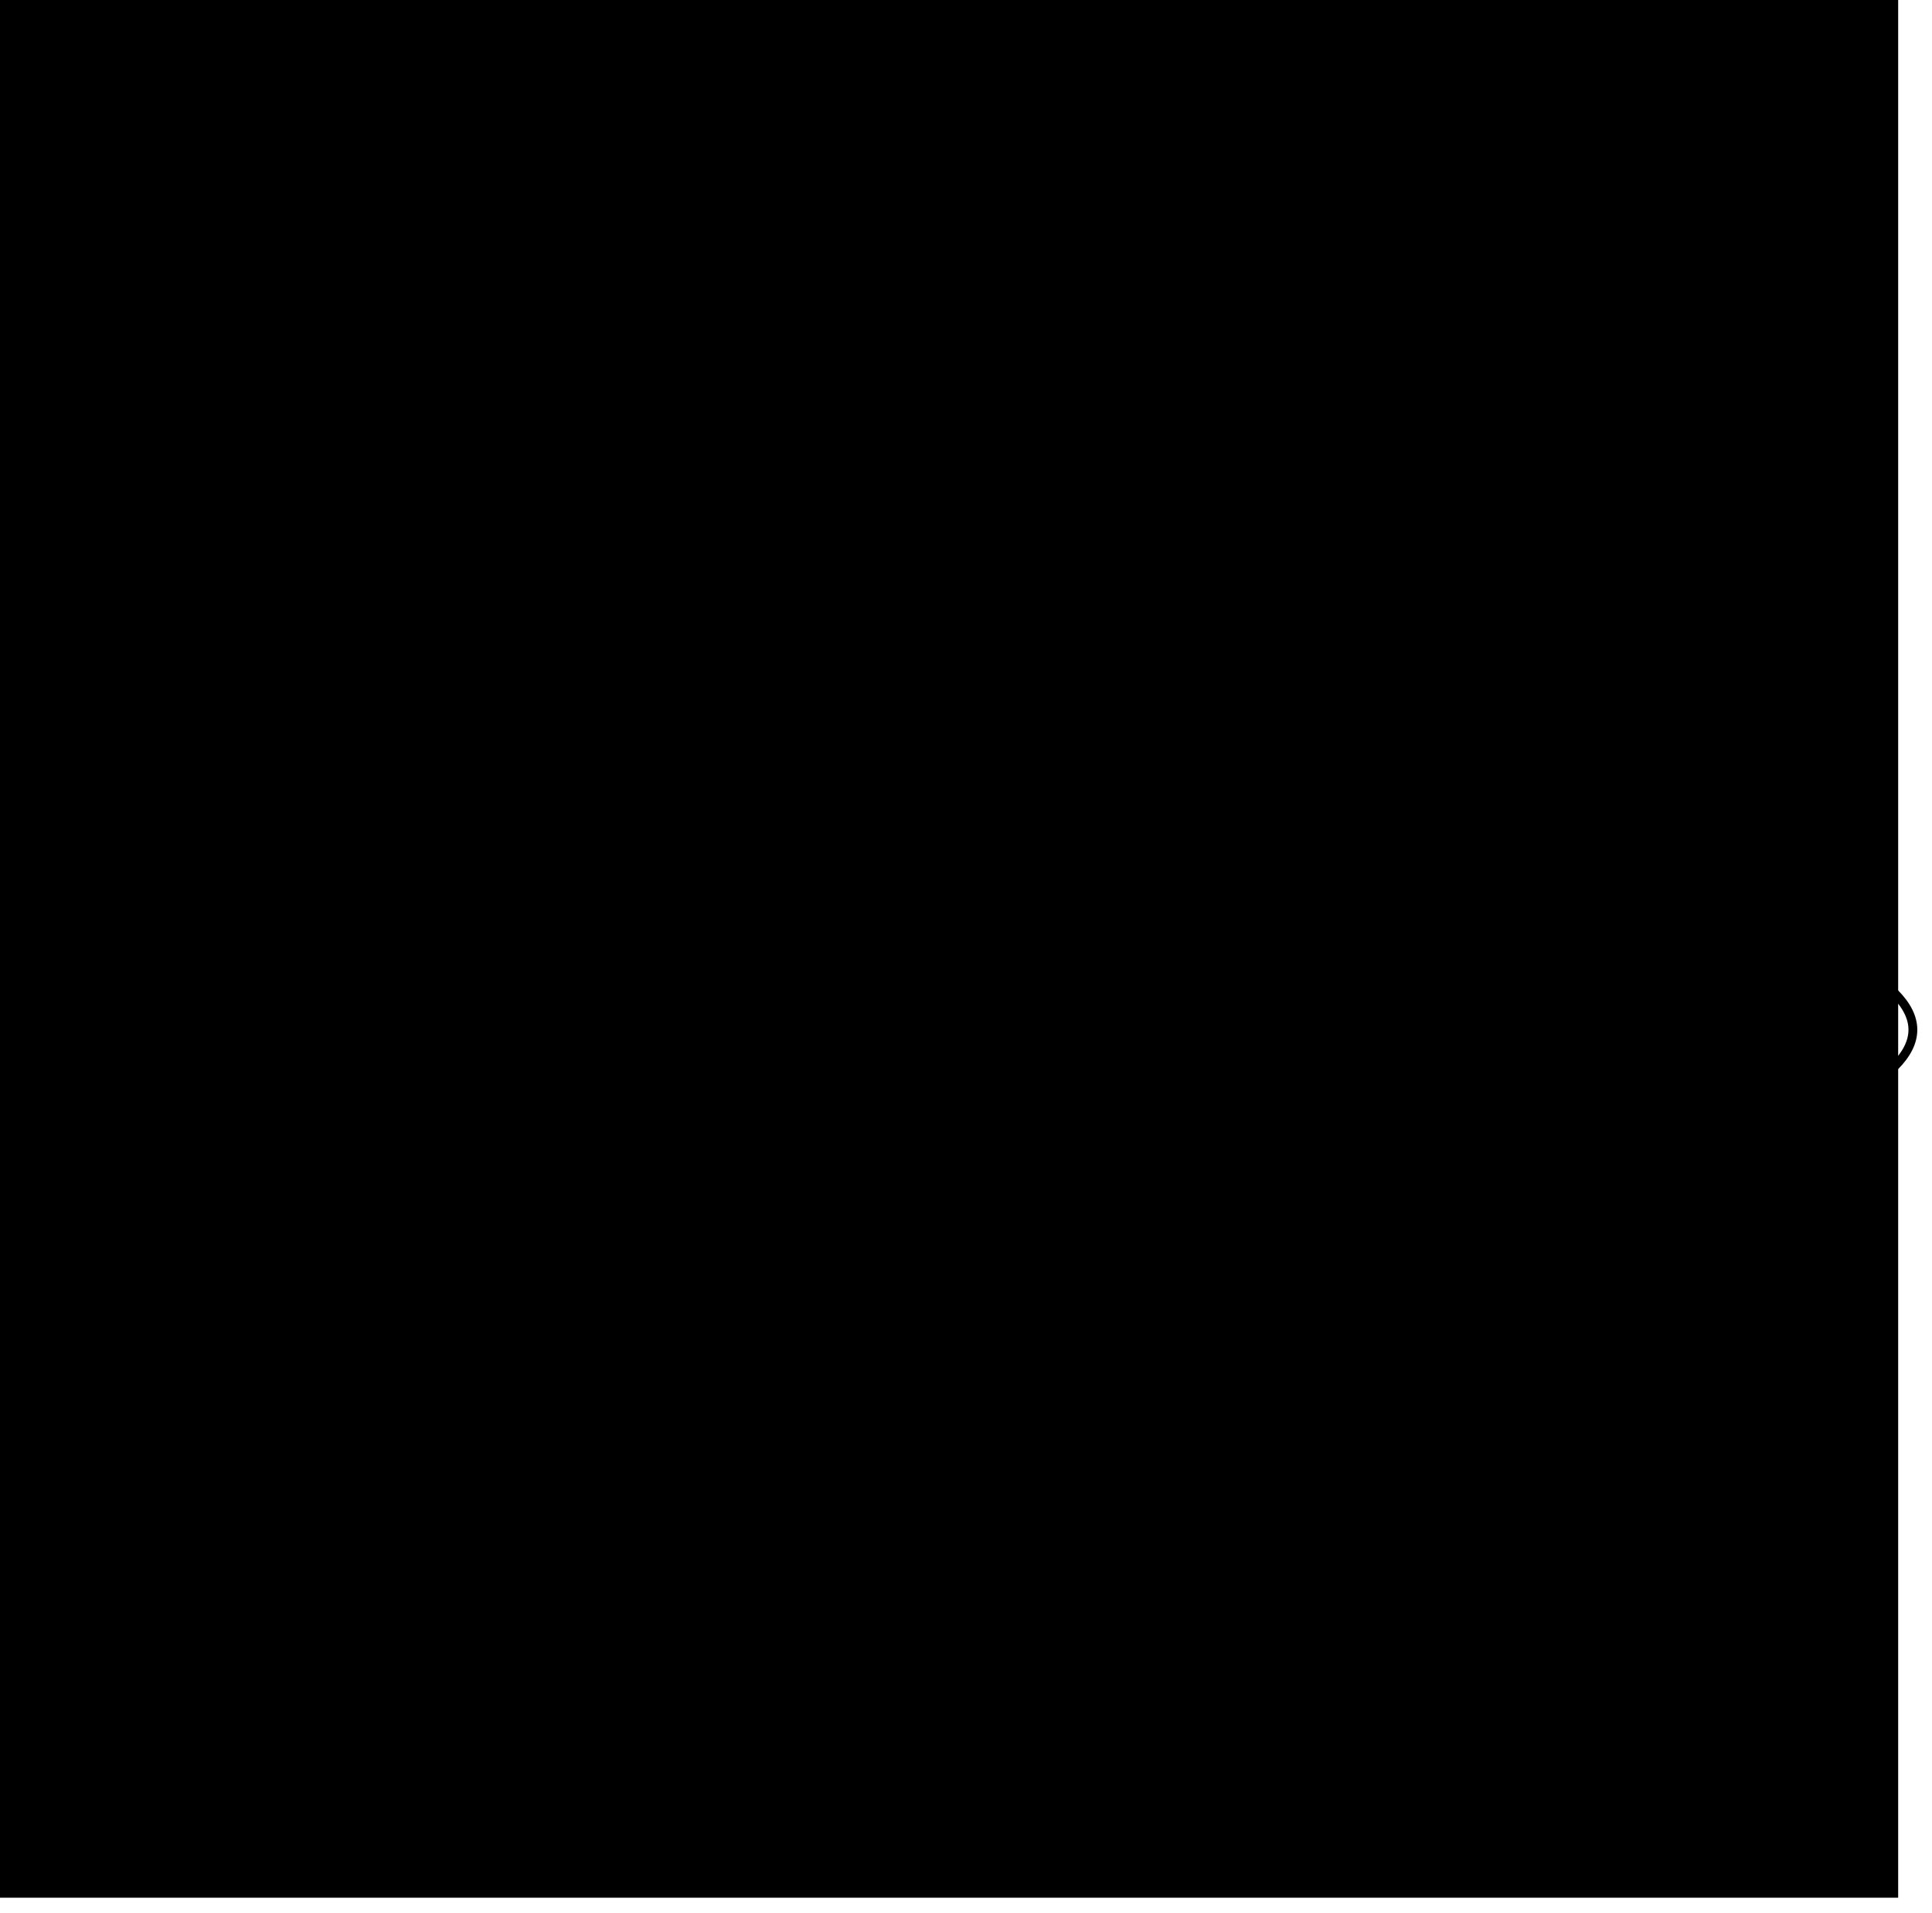
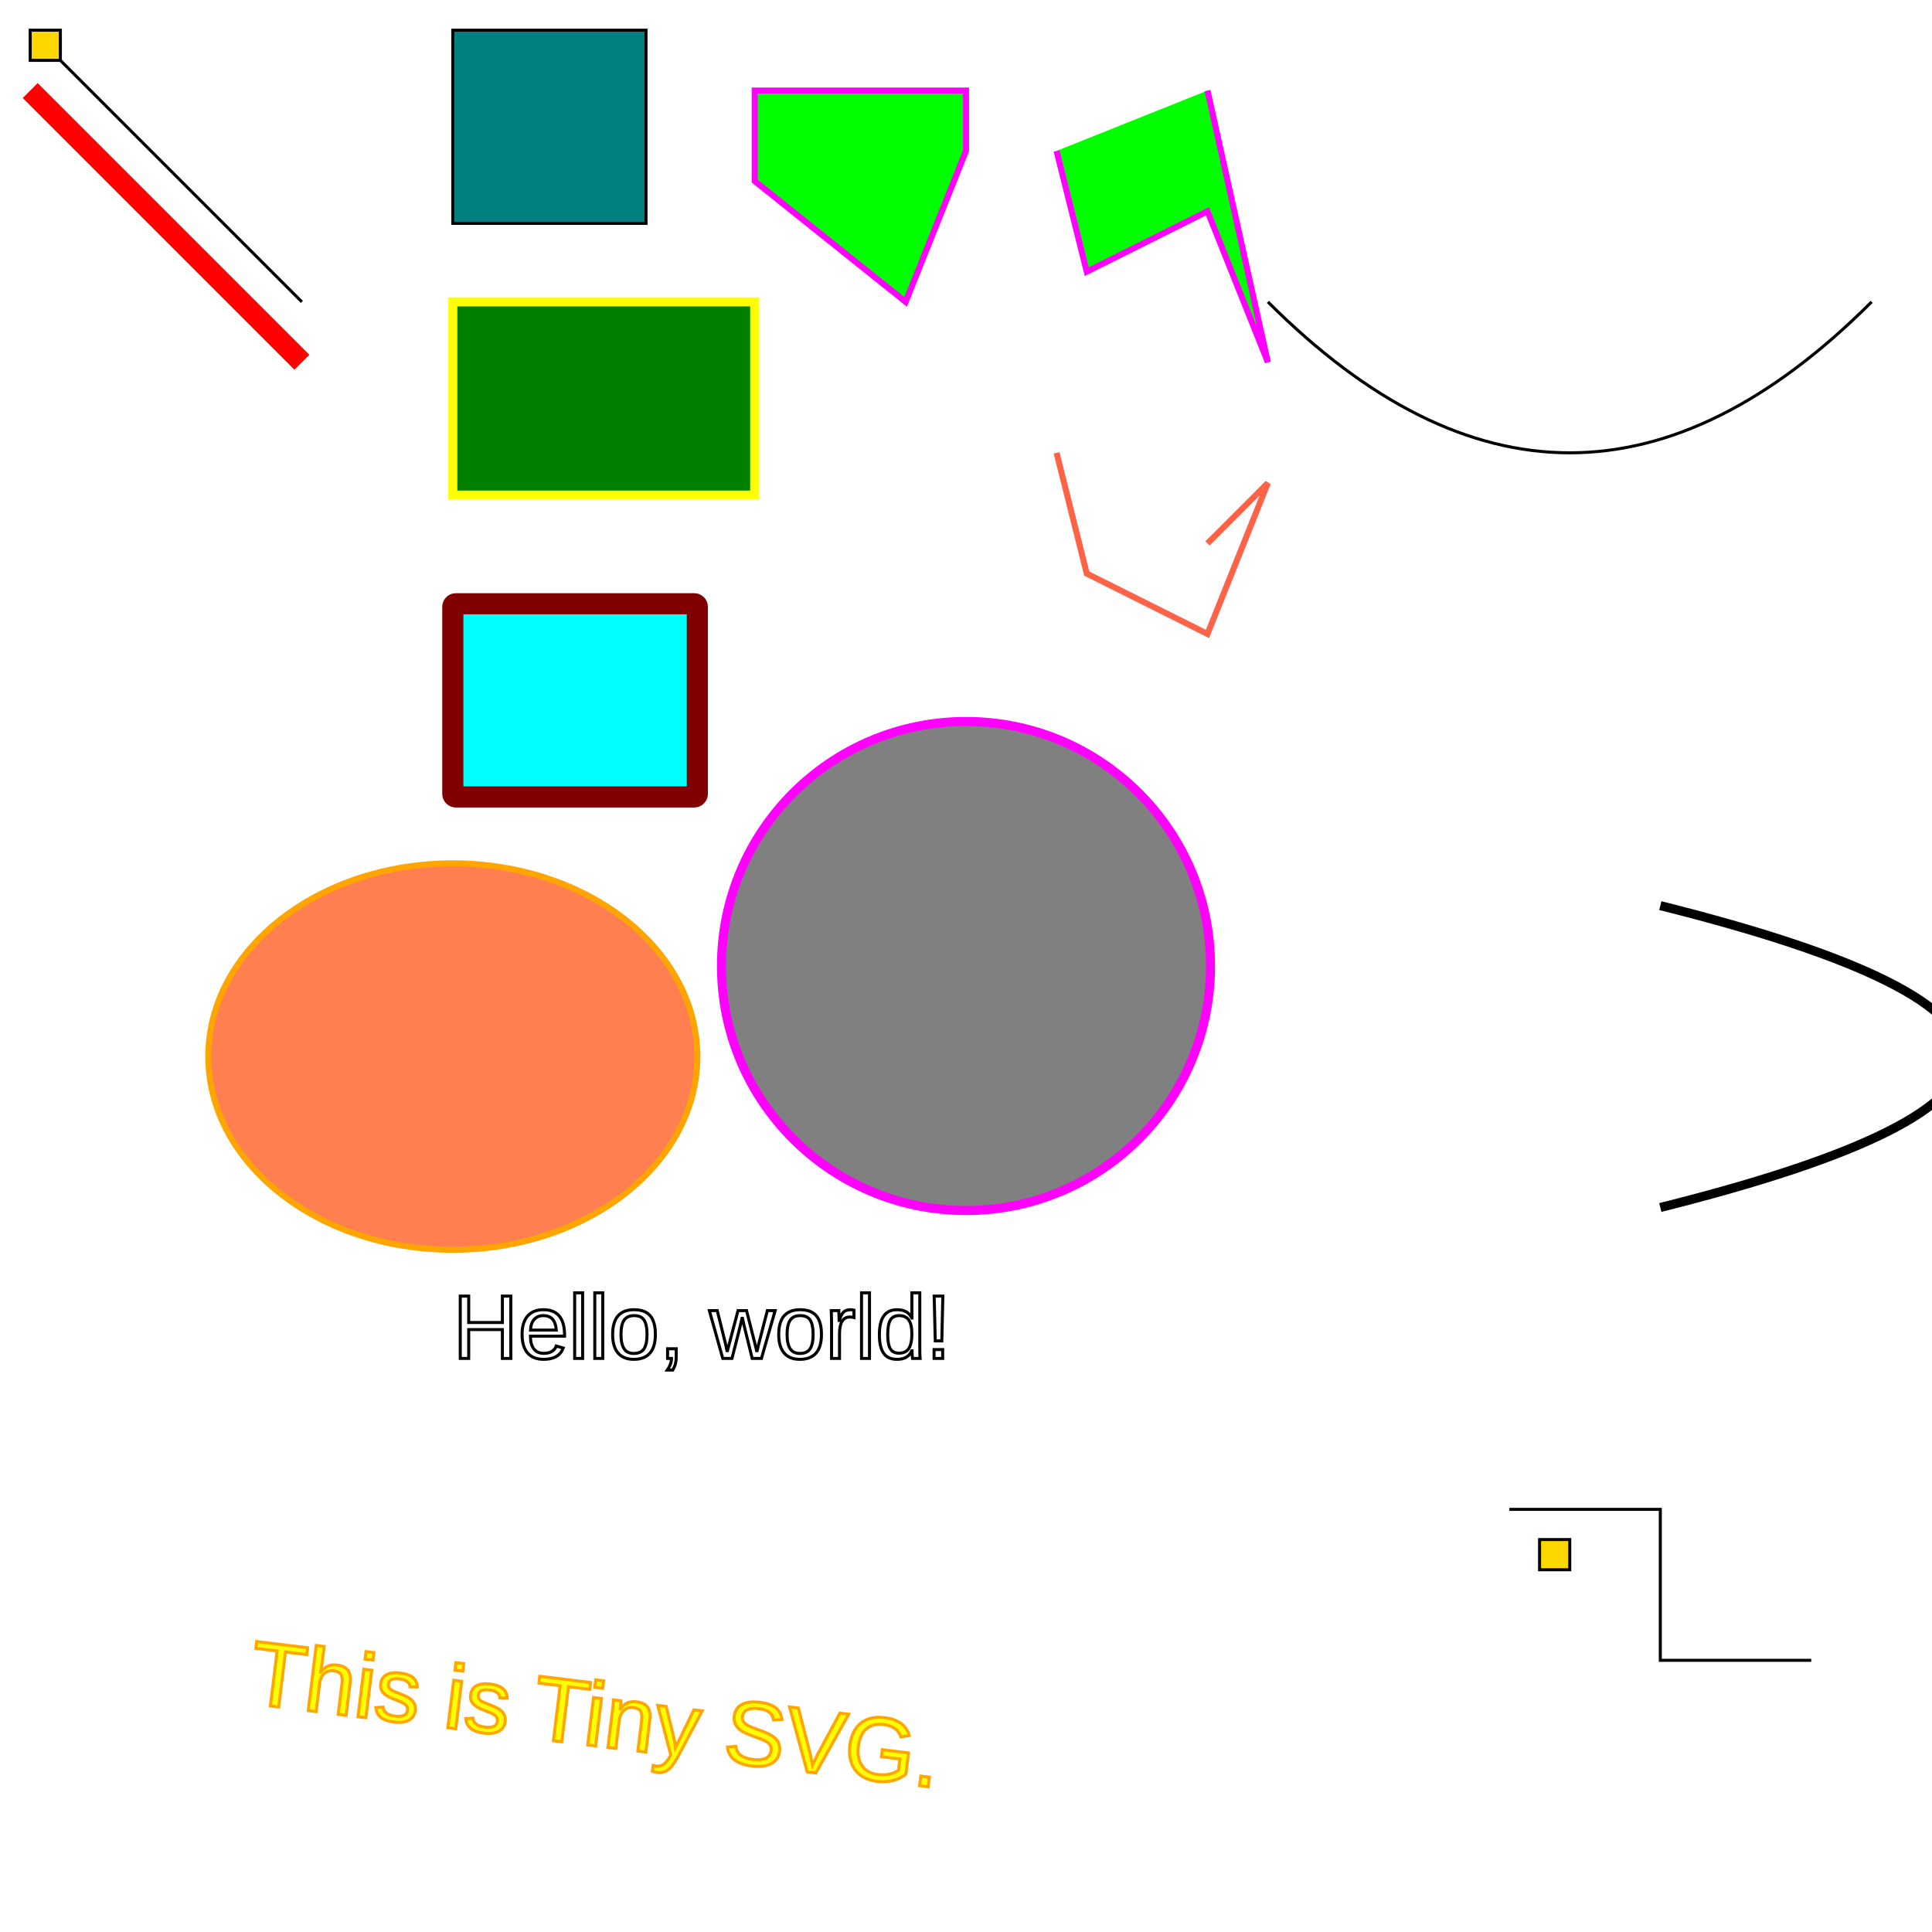
- <svg xmlns="http://www.w3.org/2000/svg" width="640 px" height="640 px" version="1.1">
-   <path d="M 200 200" />
+ <svg xmlns="http://www.w3.org/2000/svg" width="640 px" height="640 px" viewBox="0 0 640 640" version="1.1">
  <line x1="10" y1="10" x2="100" y2="100" style="stroke:rgba(0, 0, 0, 255);stroke-width:1;stroke-opacity=1" />
  <line x1="10" y1="30" x2="100" y2="120" style="stroke:rgba(255, 0, 0, 255);stroke-width:7;stroke-opacity=1" />
  <rect x="150" y="10" width="64" height="64" rx="0" ry="0" fill="rgba(0, 128, 128, 255)" stroke-width="1" stroke="rgba(0, 0, 0, 255)" fill-opacity="1" stroke-opacity="1" />
  <rect x="150" y="100" width="100" height="64" rx="0" ry="0" fill="rgba(0, 128, 0, 255)" stroke-width="3" stroke="rgba(255, 255, 0, 255)" fill-opacity="1" stroke-opacity="1" />
  <rect x="150" y="200" width="81" height="64" rx="1" ry="1" fill="rgba(0, 255, 255, 255)" stroke-width="7" stroke="rgba(128, 0, 0, 255)" fill-opacity="1" stroke-opacity="1" />
  <circle cx="320" cy="320" r="81" stroke="rgba(255, 0, 255, 255)" stroke-width="3" fill="rgba(128, 128, 128, 255)" fill-opacity="1" stroke-opacity="1" />
  <ellipse cx="150" cy="350" rx="81" ry="64" stroke="rgba(255, 165, 0, 255)" stroke-width="2" fill="rgba(255, 127, 80, 255)" fill-opacity="1" stroke-opacity="1" />
  <text x="150" y="450" font-family="arial" font-size="30" stroke="rgba(0, 0, 0, 255)" stroke-width="1" fill="rgba(0, 0, 0, 0)" fill-opacity="1" stroke-opacity="1" transform="rotate(0)">Hello, world!</text>
  <text x="150" y="550" font-family="arial" font-size="30" stroke="rgba(255, 165, 0, 255)" stroke-width="1" fill="rgba(255, 255, 0, 255)" fill-opacity="1" stroke-opacity="1" transform="rotate(7)">This is Tiny SVG.</text>
  <polygon points="250,30 250,60 300,100 320,50 320,30 " style="fill:rgba(0, 255, 0, 255);stroke:rgba(255, 0, 255, 255);stroke-width:2;fill-rule:evenodd;fill-opacity:1;stroke-opacity:1;" />
  <polyline points="350,50 360,90 400,70 420,120 400,30 " style="fill:rgba(0, 255, 0, 255);stroke:rgba(255, 0, 255, 255);stroke-width:2;fill-opacity:1;stroke-opacity:1;" />
  <polyline points="350,150 360,190 400,210 420,160 400,180 " style="fill:rgba(0, 0, 0, 0);stroke:rgba(255, 99, 71, 255);stroke-width:2;fill-opacity:1;stroke-opacity:1;" />
  <path d="M 420 100 q 100 100 200 0" stroke="rgba(0, 0, 0, 255)" stroke-width="1" stroke-opacity="1" fill="rgba(0, 0, 0, 0)" fill-opacity="1" />
  <path d="M 550 300 q 200 50 0 100" stroke="rgba(0, 0, 0, 255)" stroke-width="3" stroke-opacity="1" fill="rgba(0, 0, 0, 0)" fill-opacity="1" />
  <polyline points="500,500 550,500 550,550 600,550 " style="fill:rgba(0, 0, 0, 0);stroke:rgba(0, 0, 0, 255);stroke-width:1;fill-opacity:1;stroke-opacity:1;" />
  <rect x="510" y="510" width="10" height="10" rx="0" ry="0" fill="rgba(255, 215, 0, 255)" stroke-width="1" stroke="rgba(0, 0, 0, 255)" fill-opacity="1" stroke-opacity="1" />
  <rect x="10" y="10" width="10" height="10" rx="0" ry="0" fill="rgba(255, 215, 0, 255)" stroke-width="1" stroke="rgba(0, 0, 0, 255)" fill-opacity="1" stroke-opacity="1" />
-   <rect x="0" y="0" width="640" height="640" rx="0" ry="0" fill="rgba(0, 0, 0, 255)" stroke-width="10" stroke="rgba(0, 0, 0, 255)" fill-opacity="1" stroke-opacity="1" />
</svg>
